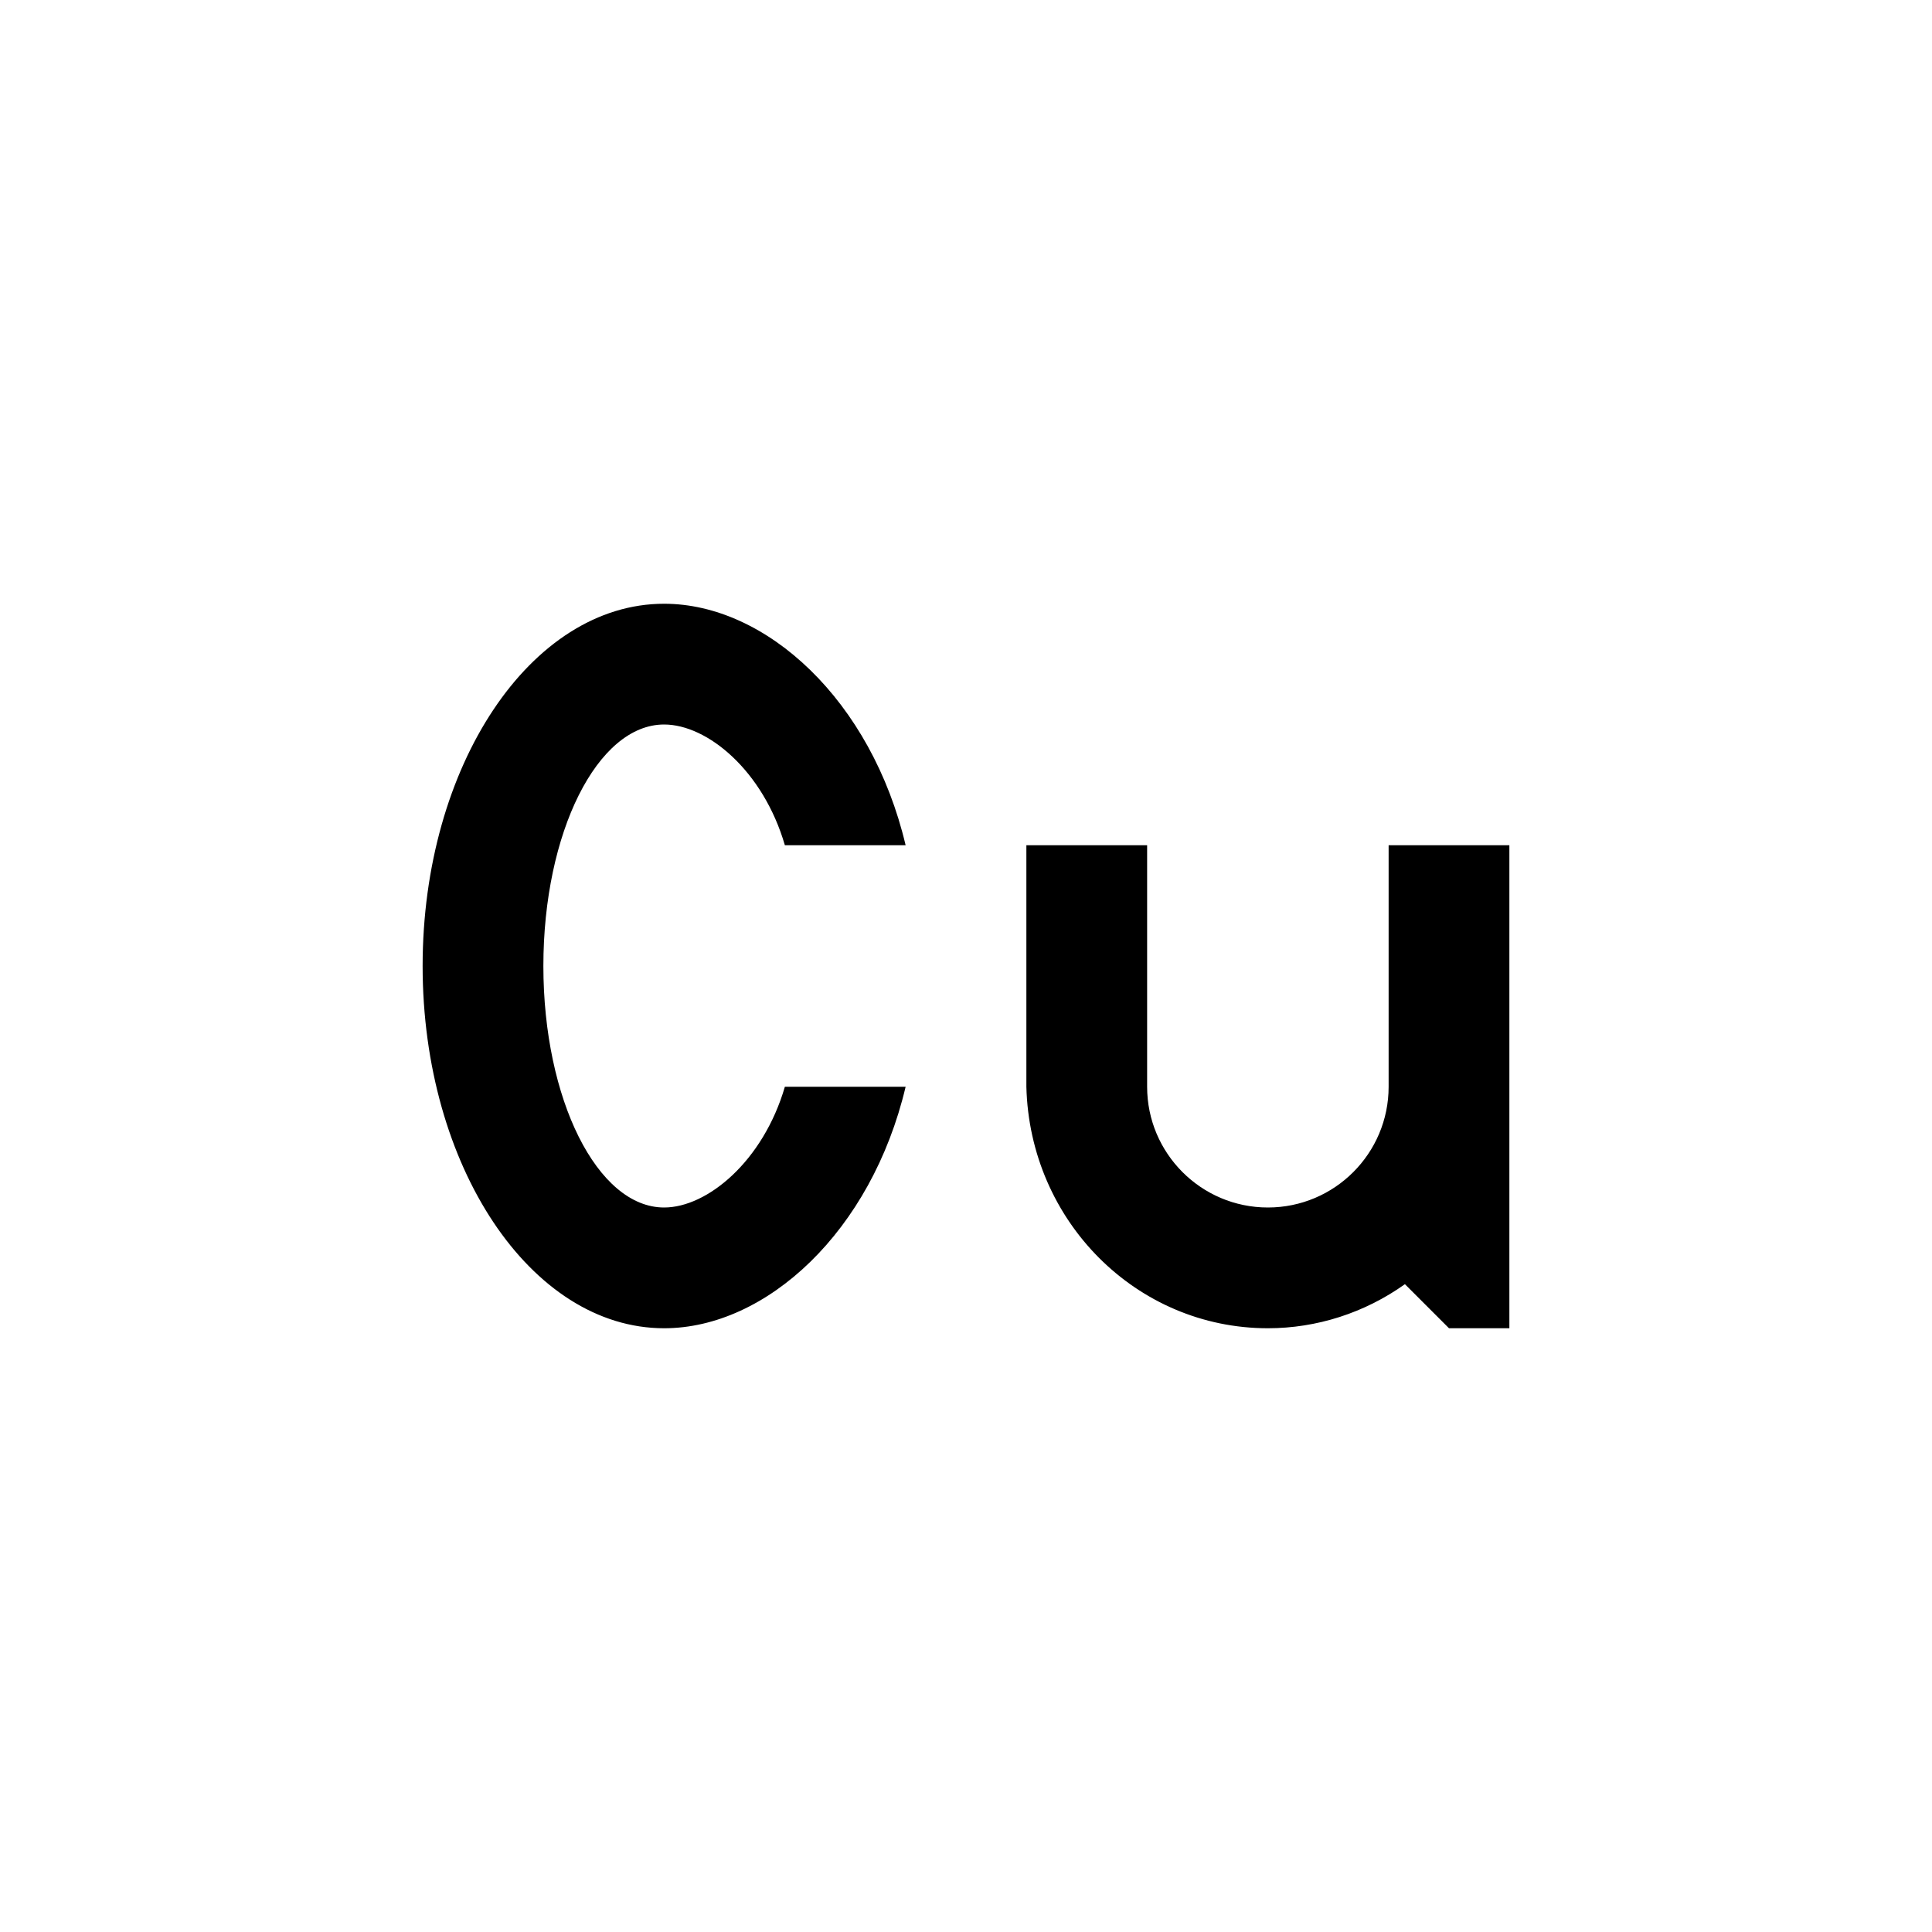
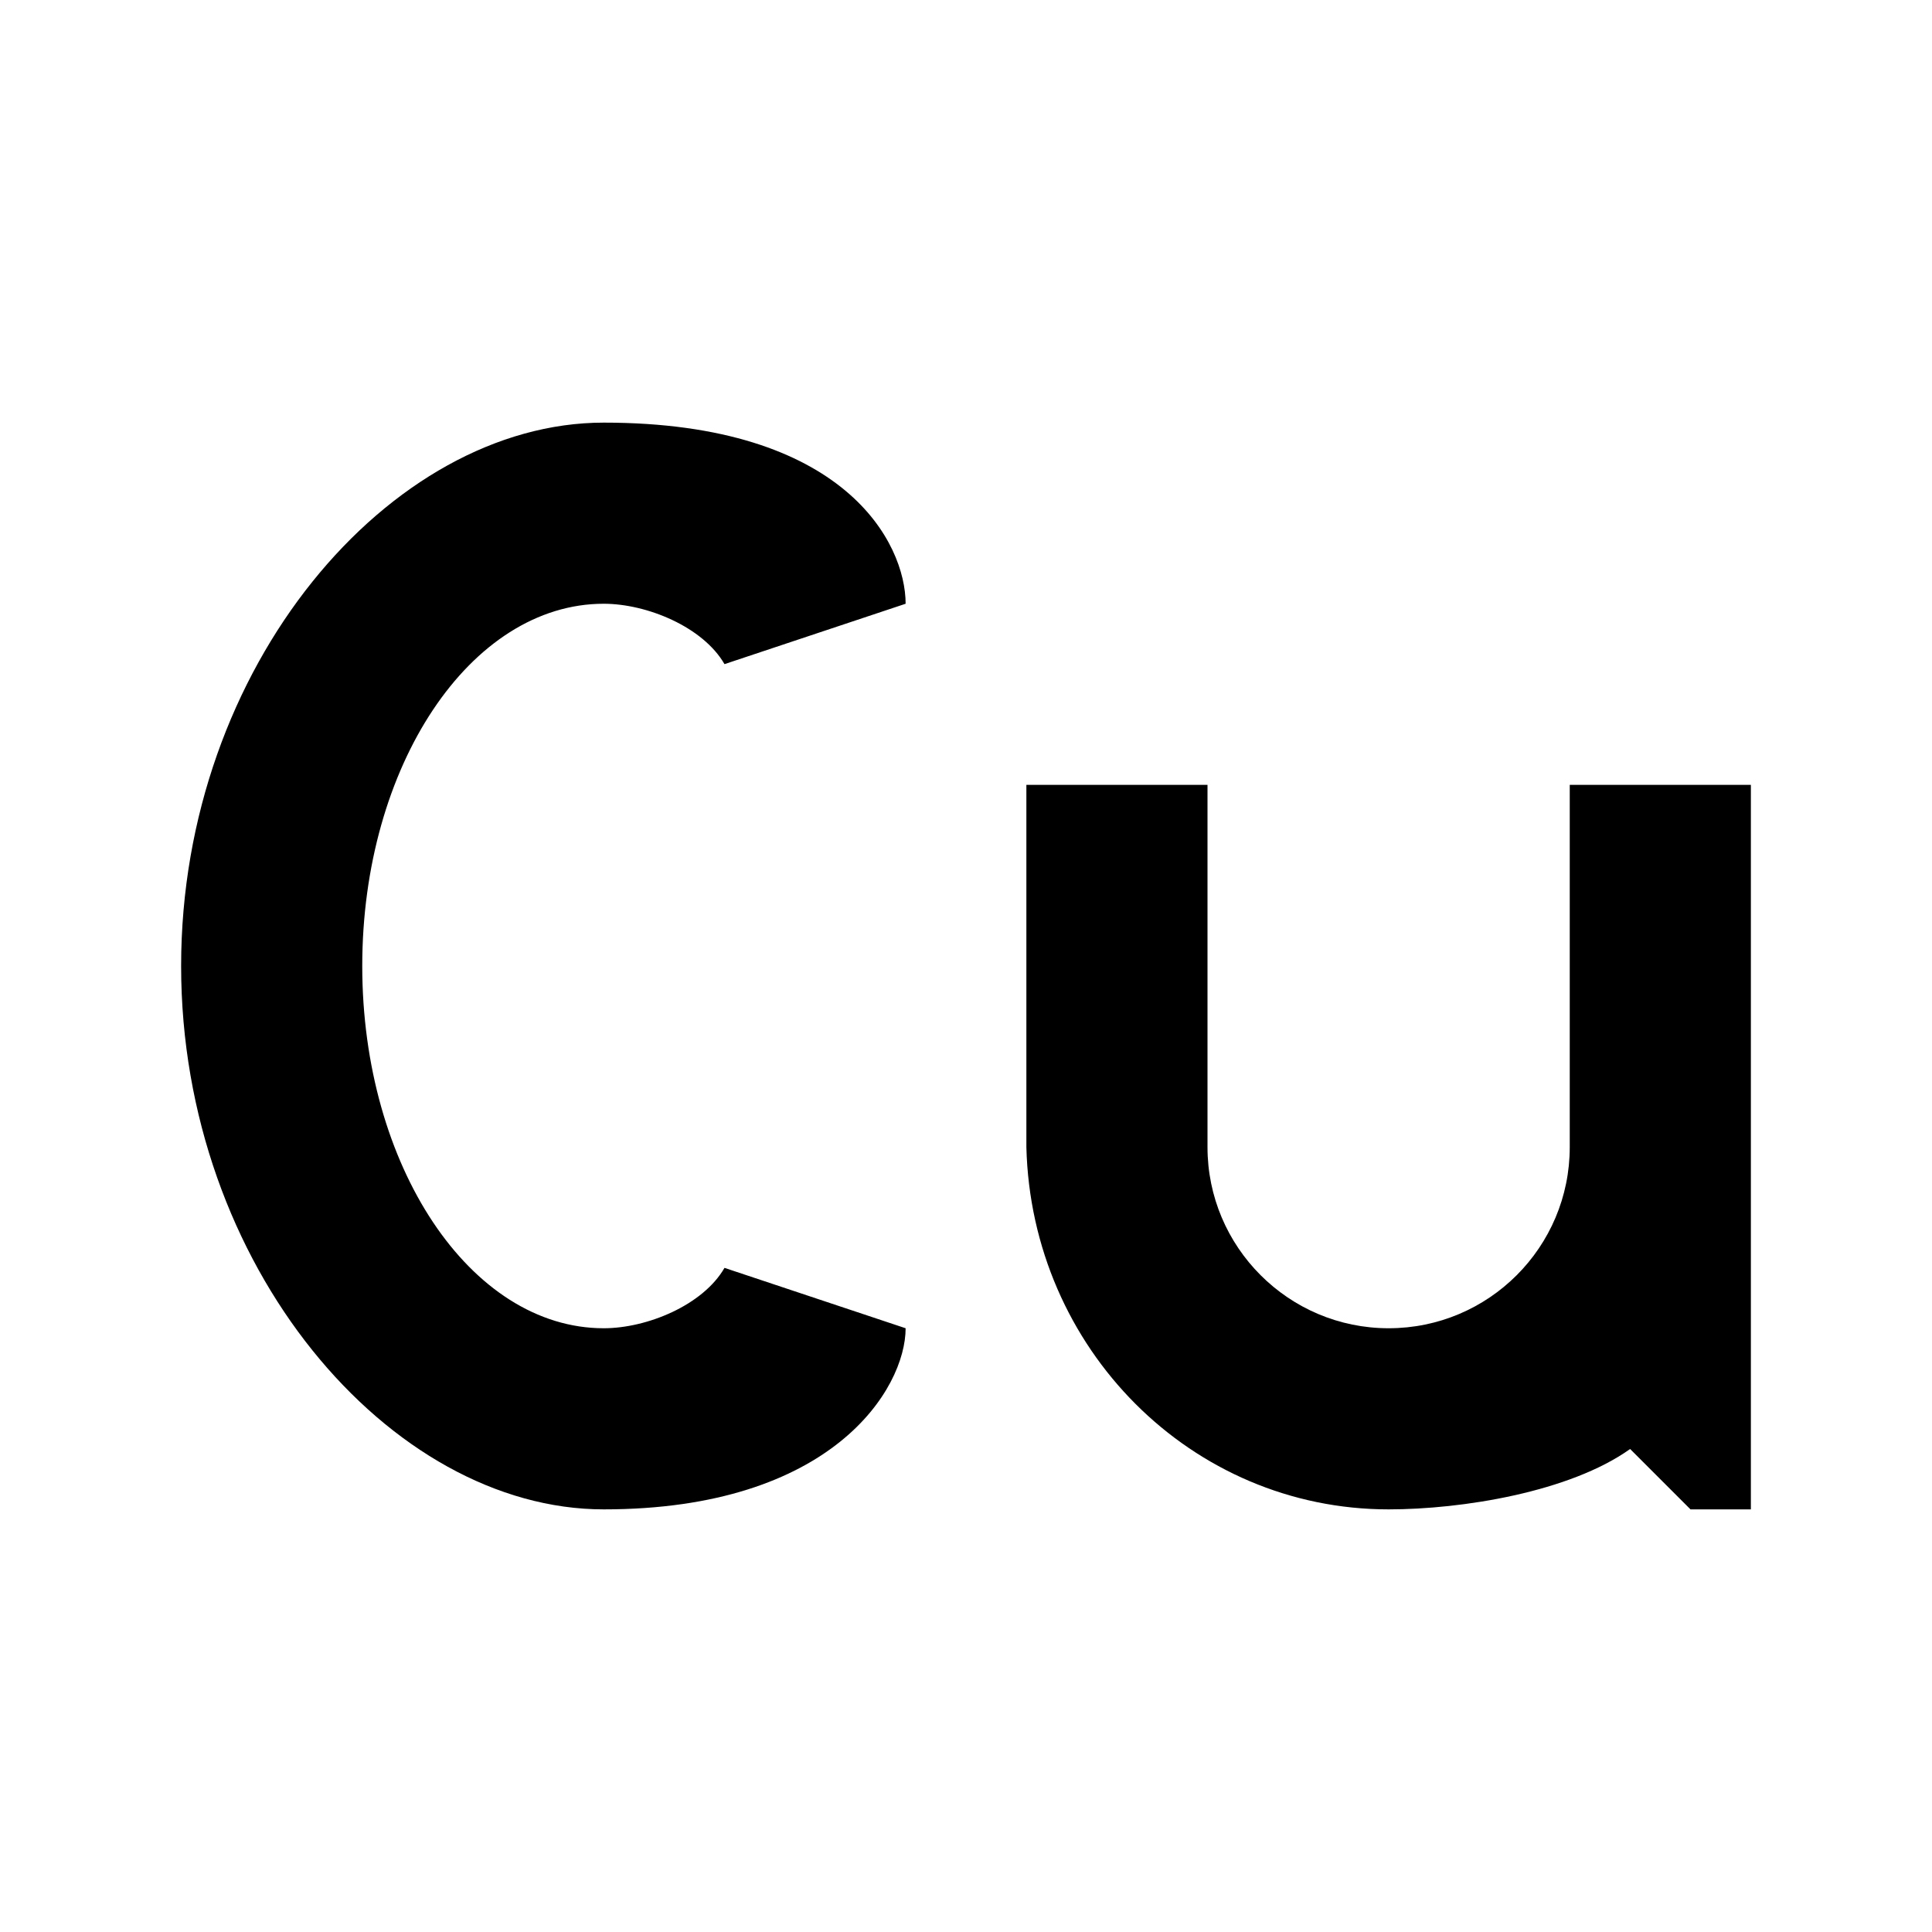
- <svg xmlns="http://www.w3.org/2000/svg" width="32" height="32">
-   <path d="M11 10c-2.21 0-4 2.684-4 6 0 3.313 1.79 6 4 6 1.695 0 3.434-1.605 4-4h-2c-.36 1.234-1.285 2-2 2-1.105 0-2-1.79-2-4s.895-4 2-4c.715 0 1.64.762 2 2h2c-.566-2.398-2.305-4-4-4Zm6 4v4c.055 2.227 1.824 4 4 4 .809 0 1.602-.254 2.27-.73L24 22h1v-8h-2v4a2 2 0 0 1-2 2c-1.105 0-2-.898-2-2v-4Zm0 0" style="stroke:none;fill-rule:nonzero;fill:#000;fill-opacity:1" />
+ <svg xmlns="http://www.w3.org/2000/svg" width="32" height="32" version="1.1" id="svg4">
+   <defs id="defs8" />
+   <path id="path663" style="fill:#000000;stroke-width:0.104;stop-color:#000000" d="m 3,16 c 0,4.971 3.462,9 7,9 3.787,0 5,-2 5,-3 l -3,-1 c -0.357,0.619 -1.285,1 -2,1 -2.209,0 -4,-2.686 -4,-6 0,-3.314 1.791,-6 4,-6 0.714,5.65e-4 1.643,0.382 2,1 l 3,-1 C 15,9 14,7 10,7 6.462,7 3,11.029 3,16 Z" />
+   <path style="fill:#000000;fill-opacity:1;fill-rule:nonzero;stroke:none;stroke-width:1.5" d="M 17,13" id="path661" />
+   <path style="fill:#000000;fill-opacity:1;fill-rule:nonzero;stroke:none;stroke-width:1.5" d="m 17,13 v 6 c 0.083,3.341 2.736,6 6,6 1.214,0 2.998,-0.286 4,-1 l 1,1 h 1 V 13 h -3 v 6 c 0,1.657 -1.343,3 -3,3 -1.657,0 -3,-1.347 -3,-3 v -6 z" id="path659" />
</svg>
